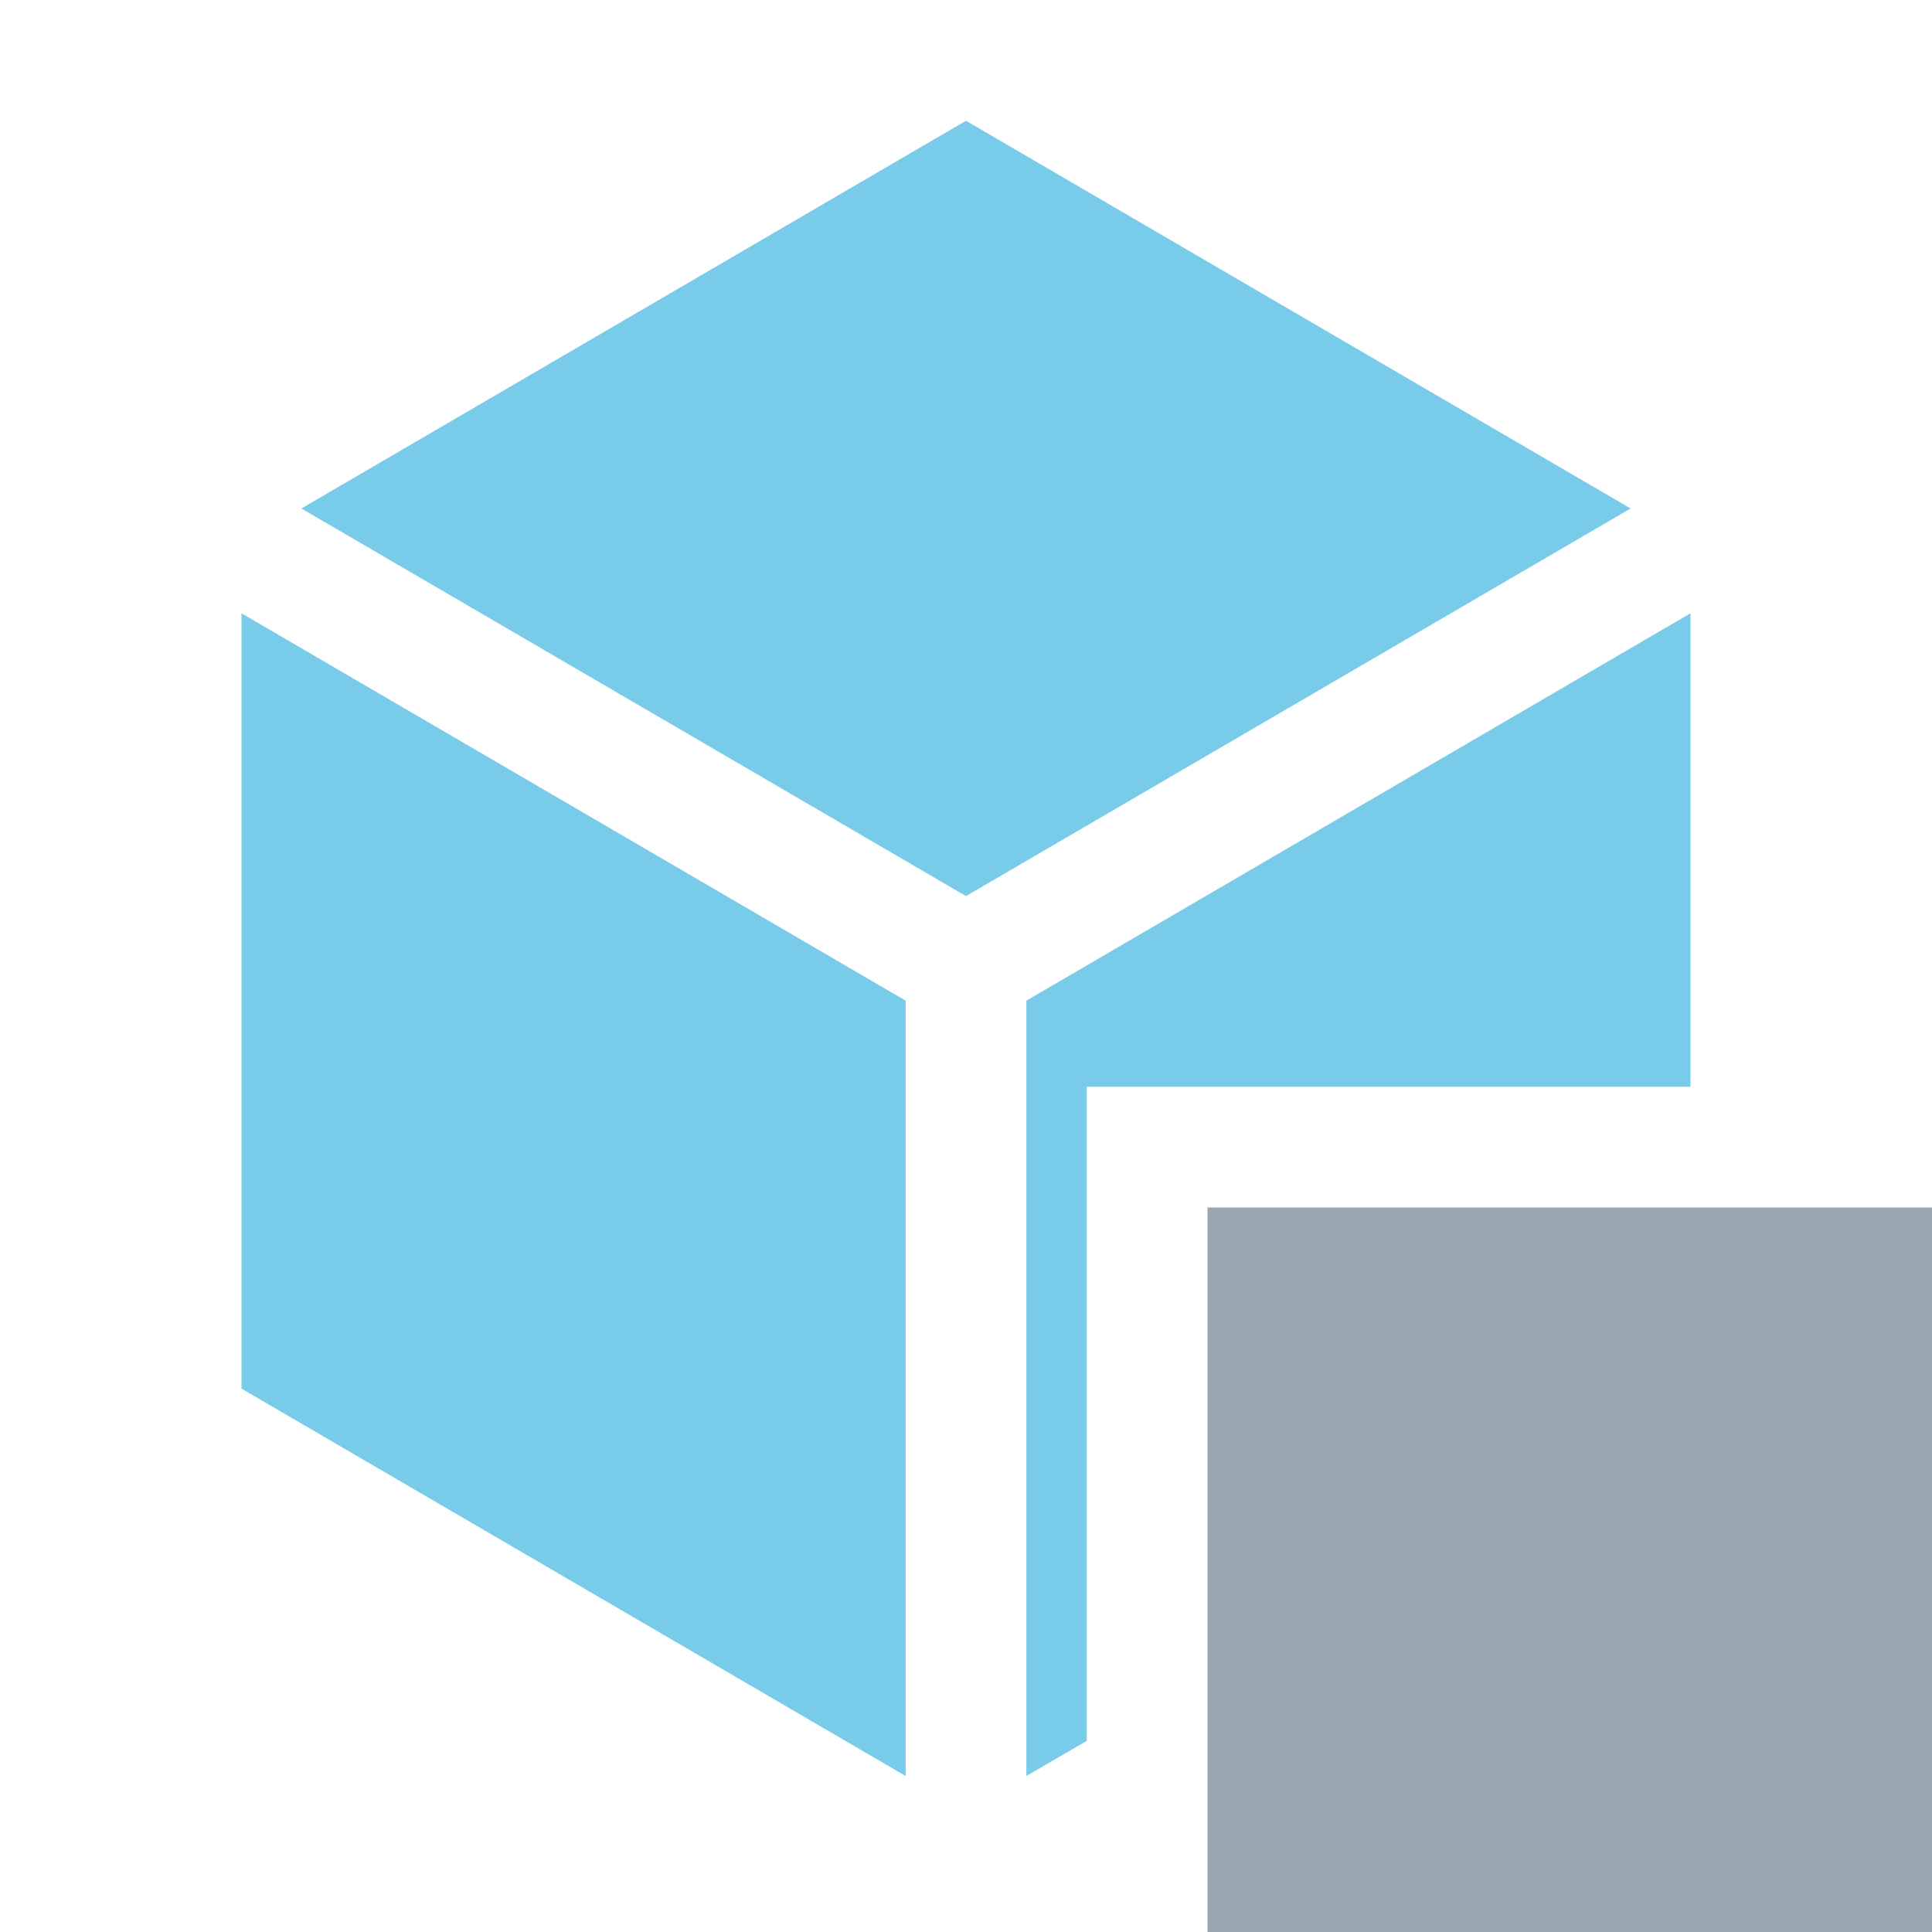
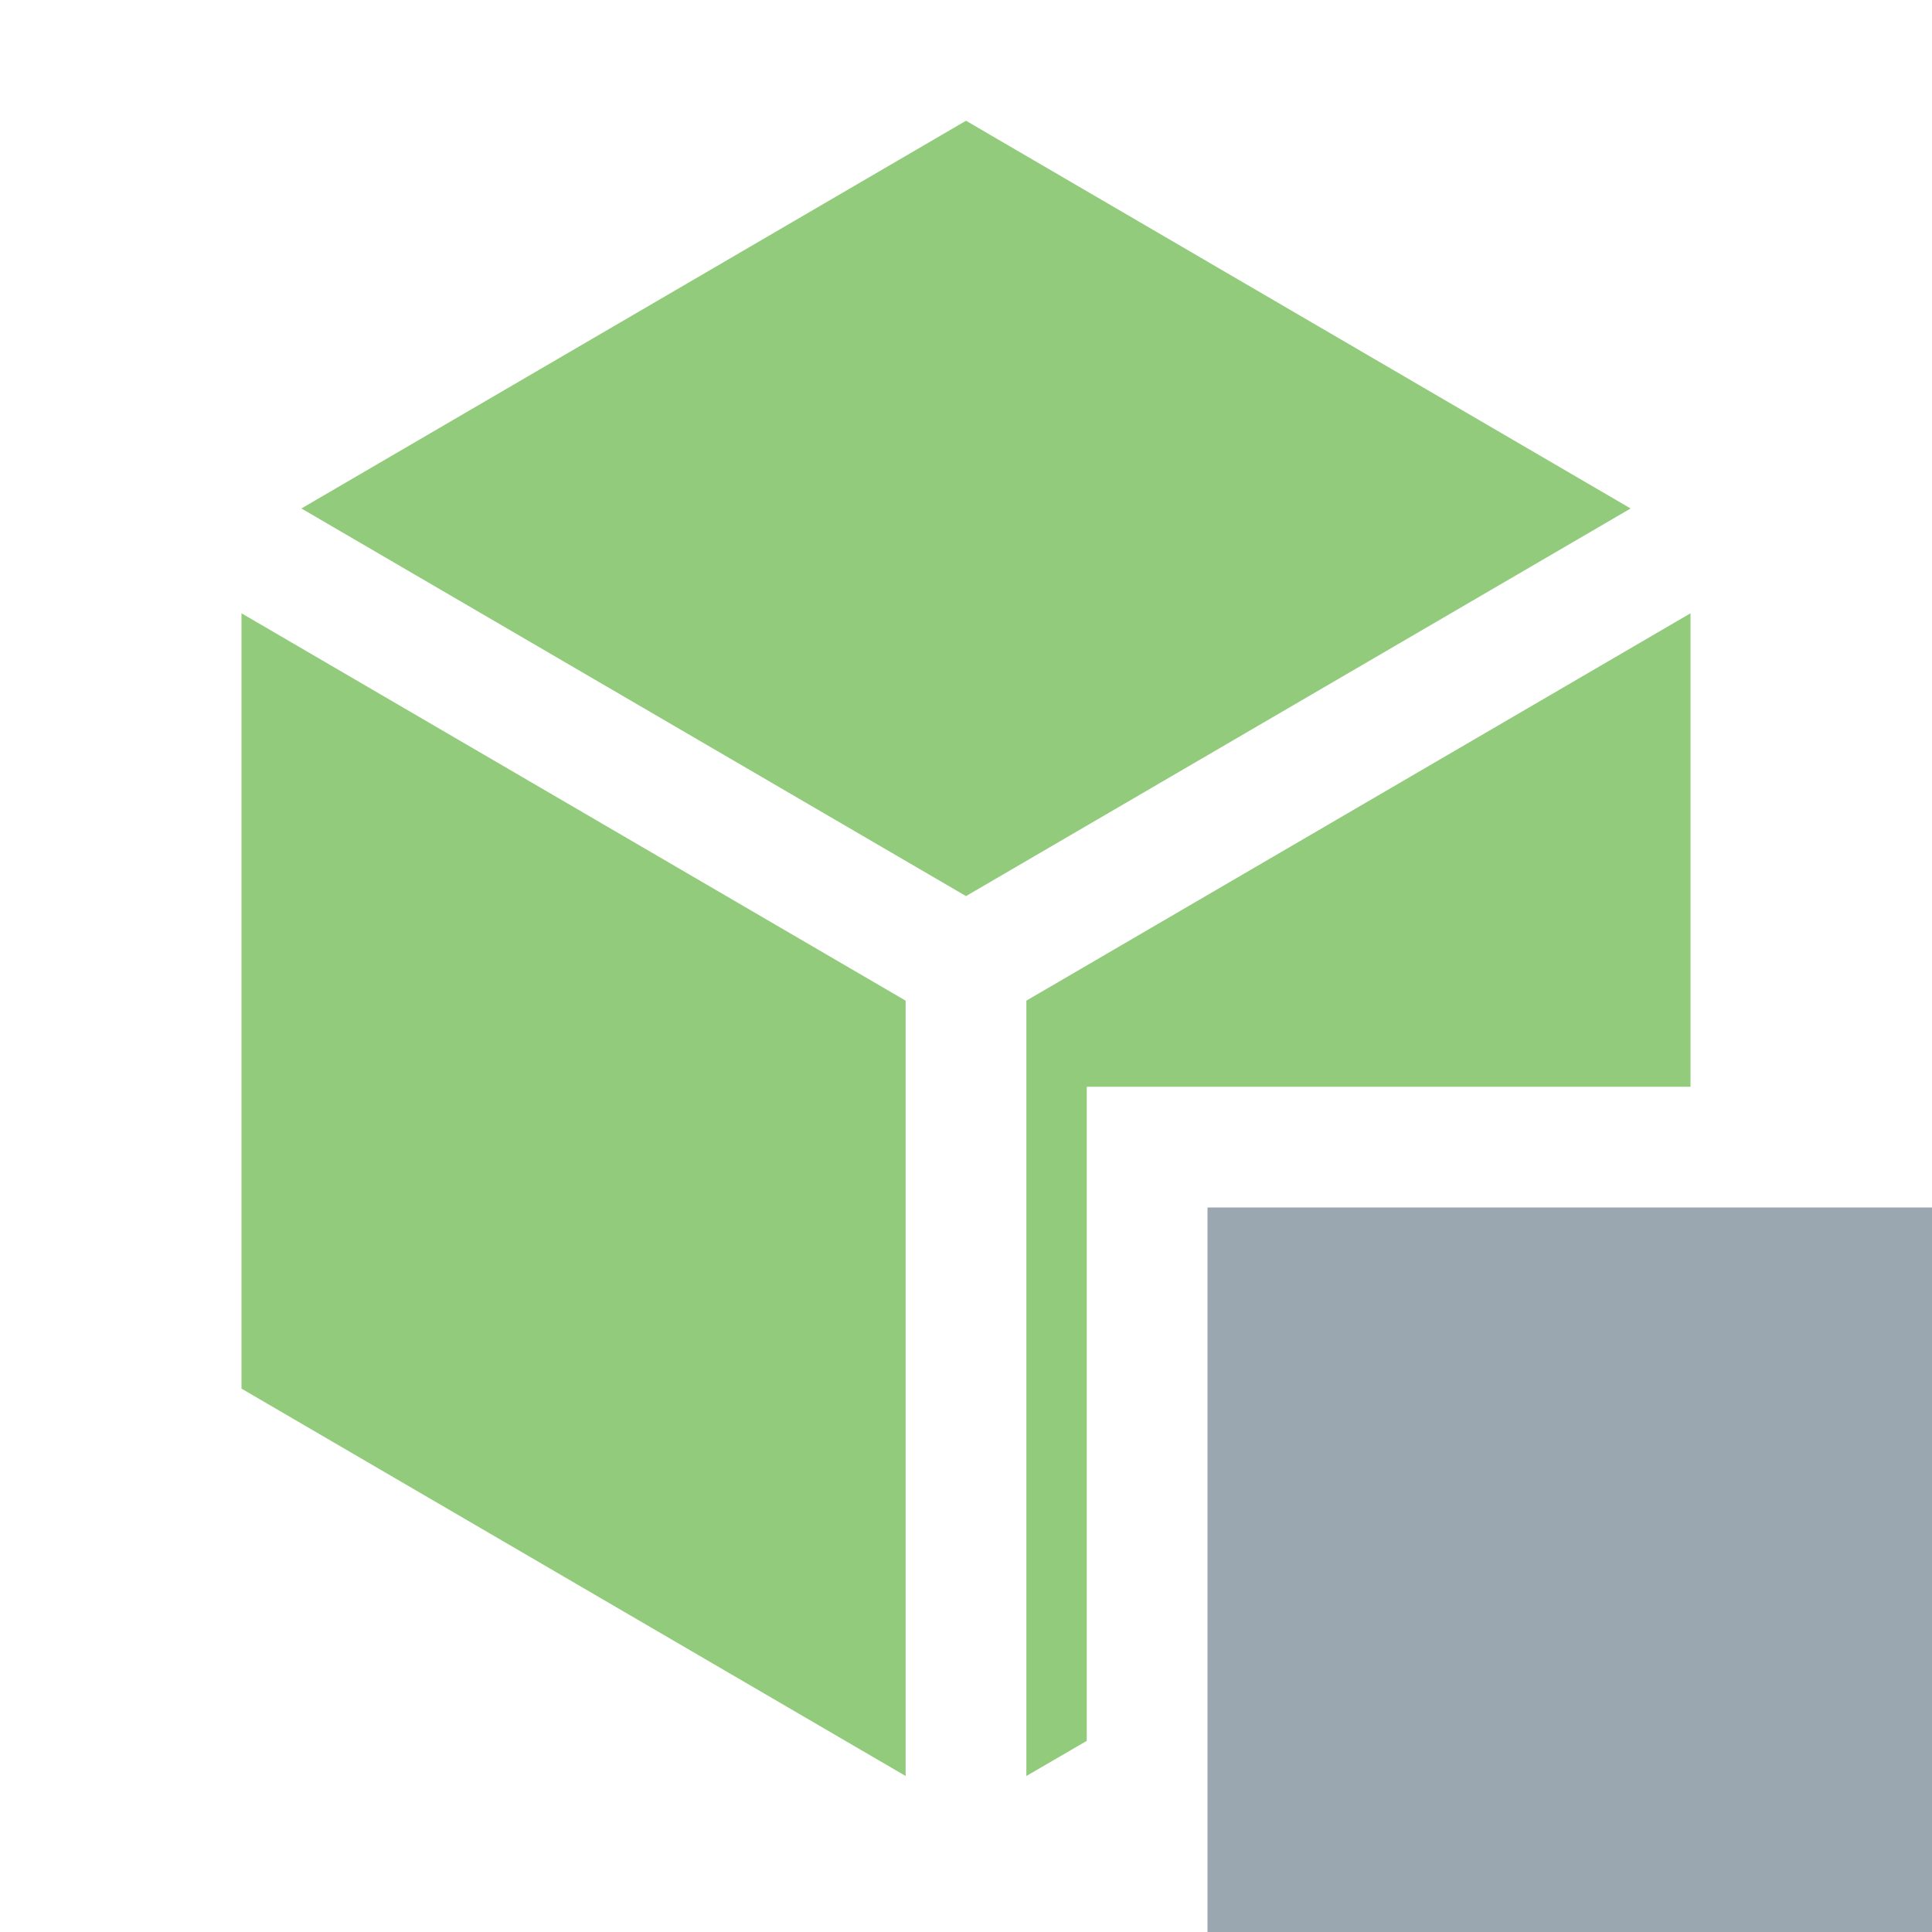
<svg xmlns="http://www.w3.org/2000/svg" width="16" height="16" viewBox="0 0 16 16" fill="none">
-   <path opacity="0.7" fill-rule="evenodd" clip-rule="evenodd" d="M14 4.5V4.5L14 4.5L14 4.5ZM8.5 8.287L14 5.079V9H9V14.417L8.5 14.708V8.287ZM7.5 8.287V14.708L2 11.5V5.079L7.5 8.287ZM8 7.421L13.504 4.211L8 1L2.496 4.211L8 7.421Z" fill="#40B6E0" />
+   <path opacity="0.7" fill-rule="evenodd" clip-rule="evenodd" d="M14 4.5V4.5L14 4.5L14 4.5ZM8.5 8.287L14 5.079V9H9V14.417L8.5 14.708V8.287ZM7.5 8.287V14.708L2 11.5V5.079L7.5 8.287ZM8 7.421L13.504 4.211L8 1L2.496 4.211L8 7.421Z" fill="#62B543" />
  <path d="M10 10H16V16H10V10Z" fill="#9AA7B0" />
</svg>
